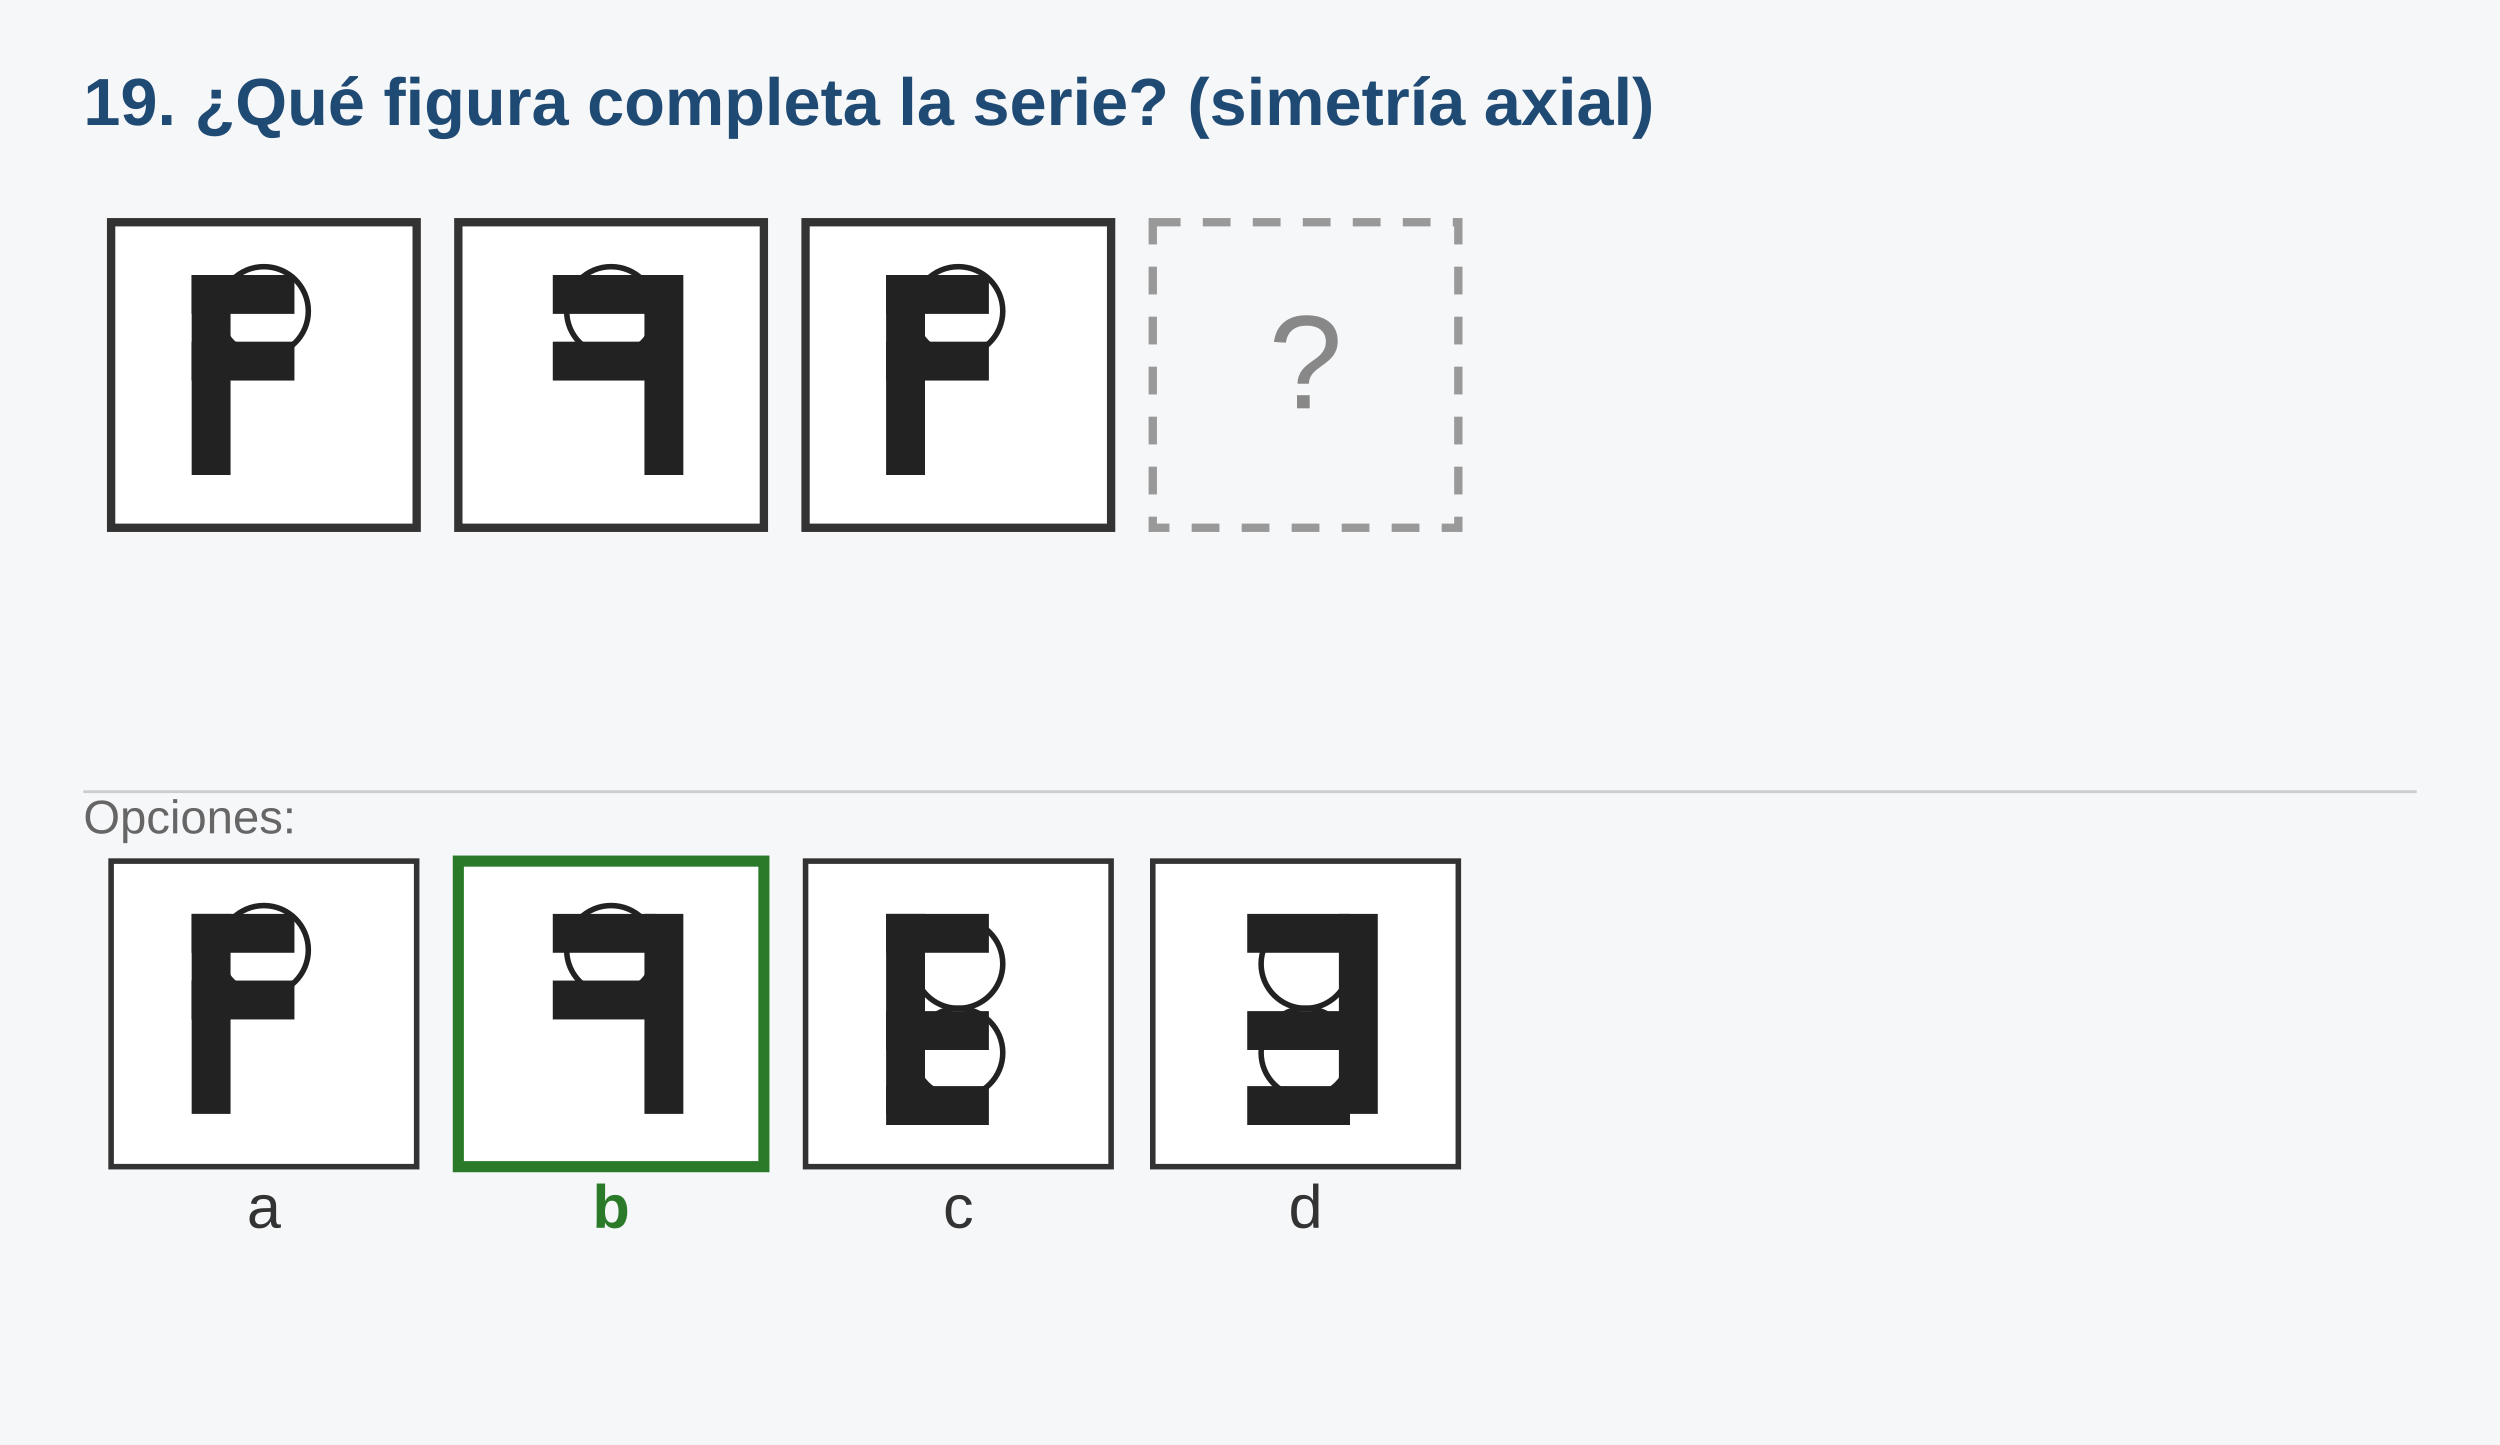
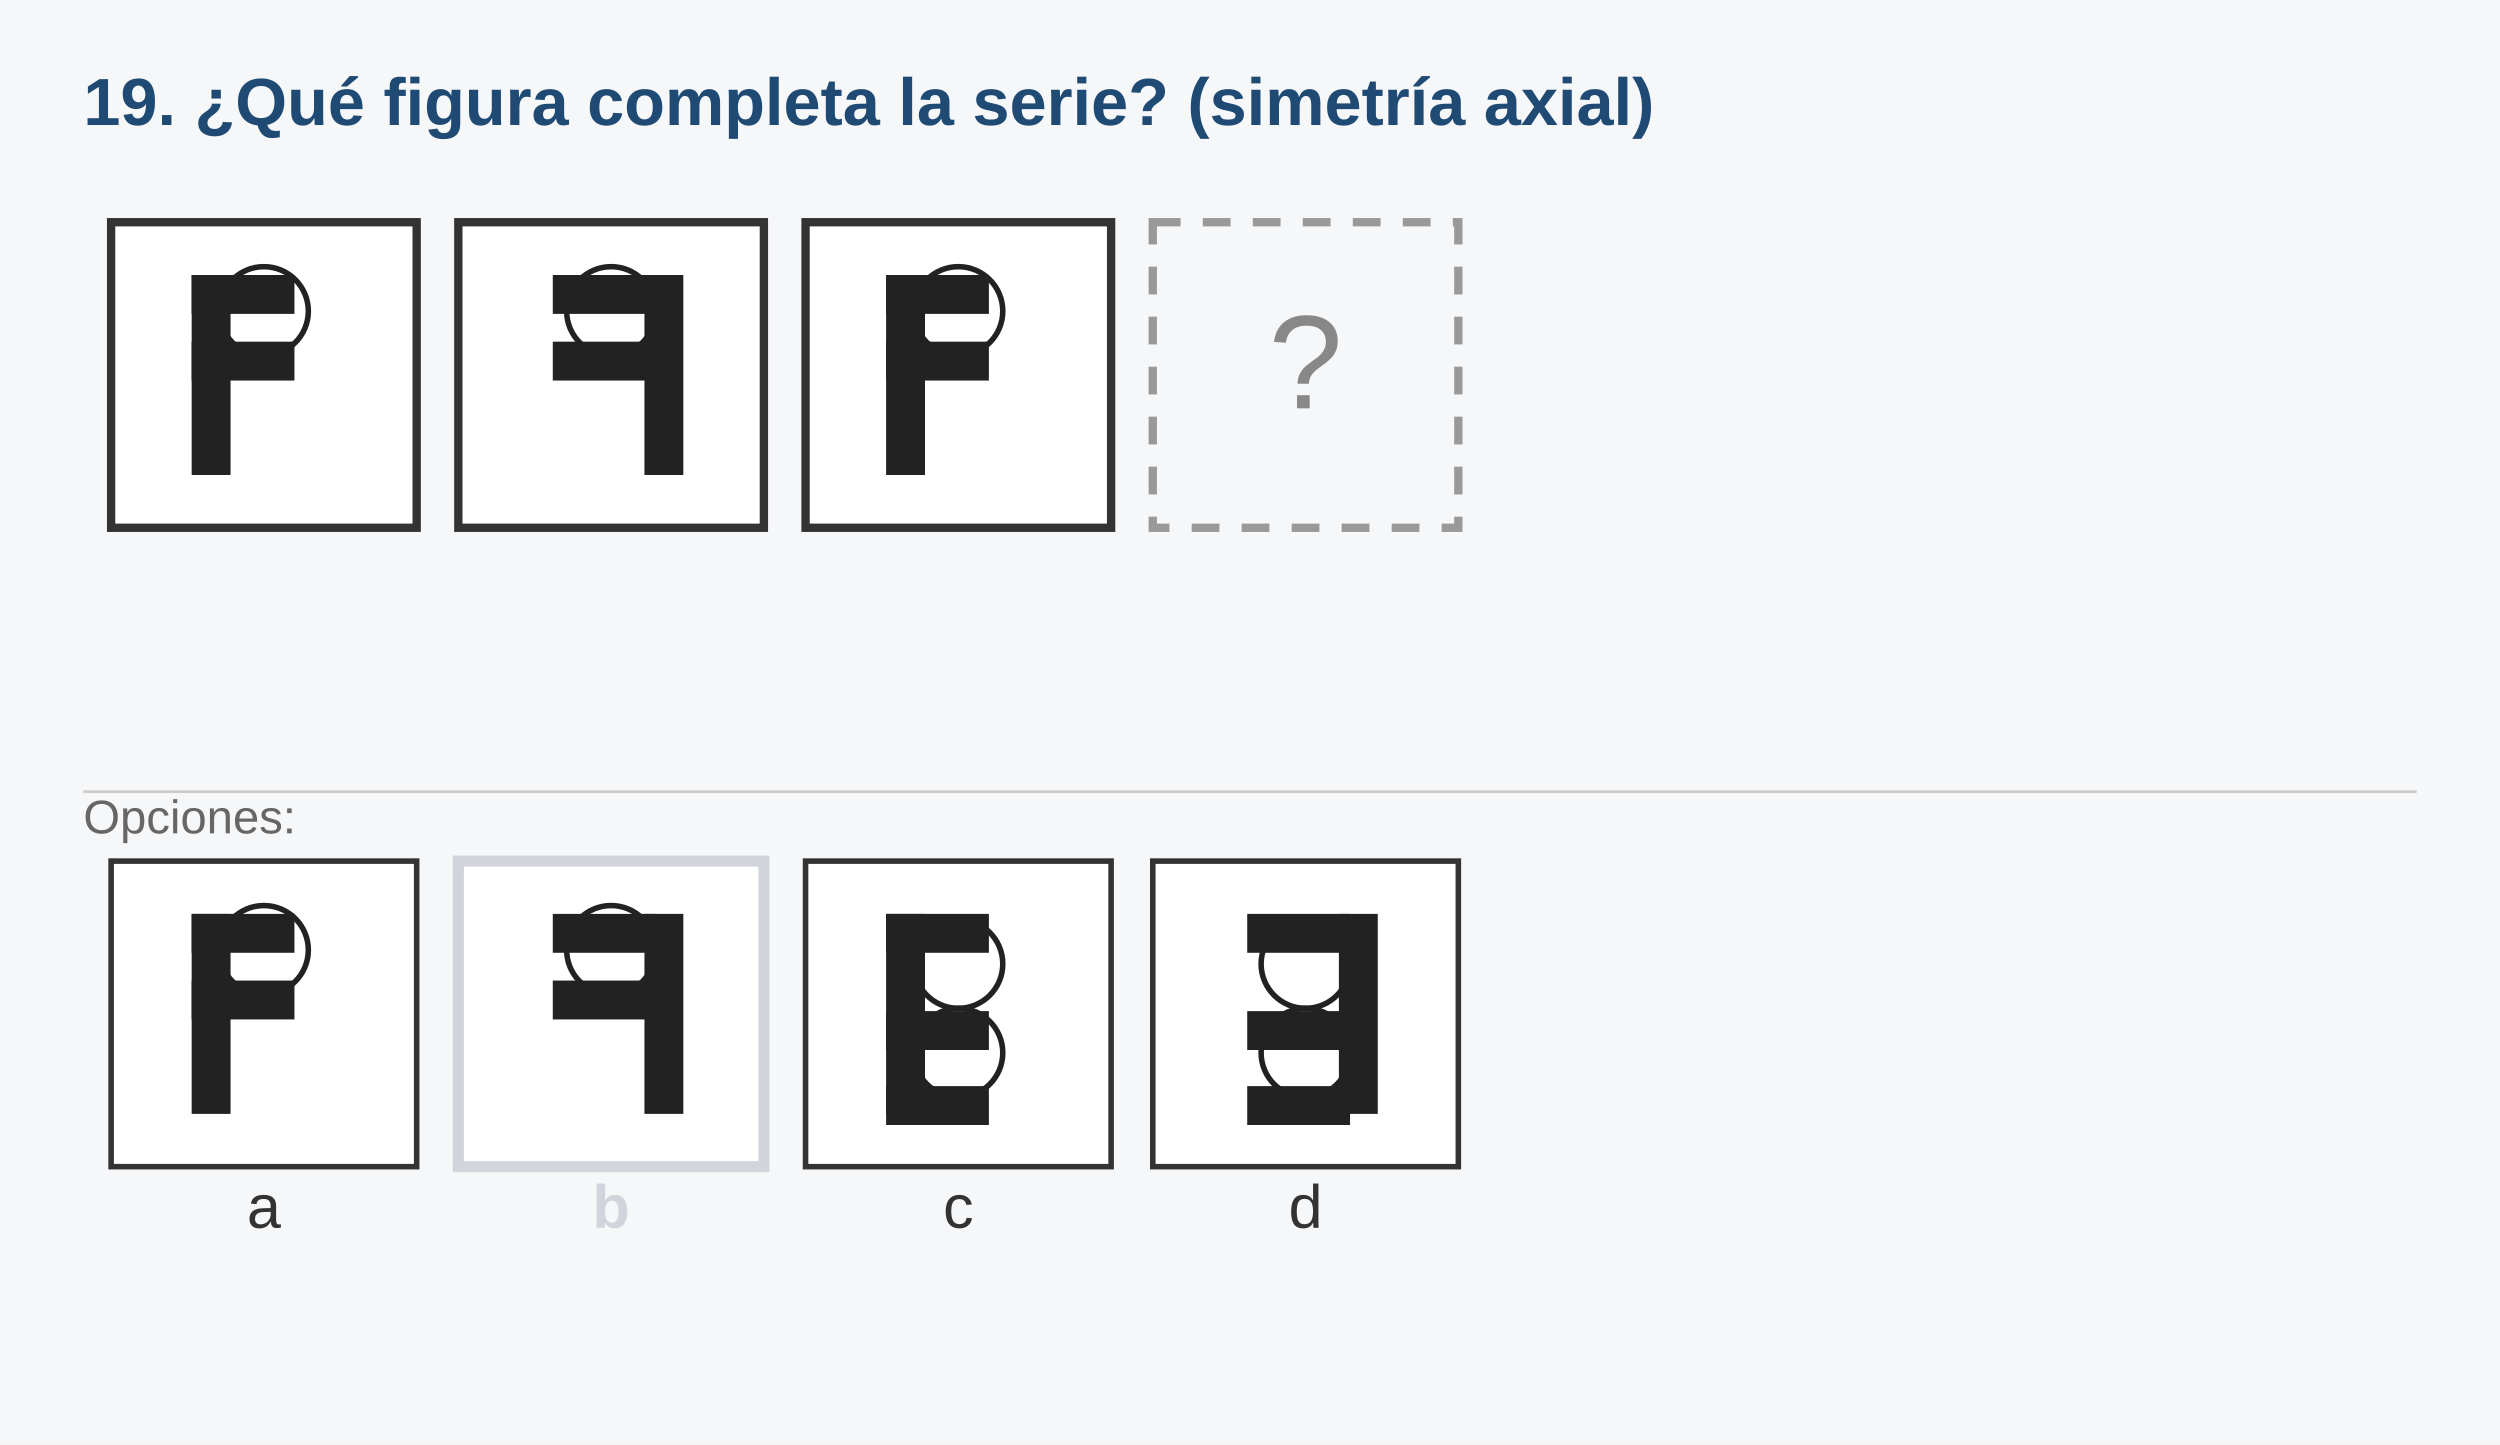
<svg xmlns="http://www.w3.org/2000/svg" width="900" height="520" viewBox="0 0 900 520">
  <rect width="100%" height="100%" fill="#f6f7f9" />
  <text x="30" y="45" font-family="Arial" font-size="24" font-weight="700" fill="#1f4a73">19. ¿Qué figura completa la serie? (simetría axial)</text>
  <rect x="40" y="80" width="110" height="110" fill="white" stroke="#333" stroke-width="3" />
  <rect x="70" y="100" width="12" height="70" fill="#222" stroke="#222" stroke-width="2" />
  <rect x="70" y="100" width="35" height="12" fill="#222" stroke="#222" stroke-width="2" />
  <rect x="70" y="124" width="35" height="12" fill="#222" stroke="#222" stroke-width="2" />
  <circle cx="95" cy="112" r="16" fill="none" stroke="#222" stroke-width="2" />
  <rect x="165" y="80" width="110" height="110" fill="white" stroke="#333" stroke-width="3" />
  <rect x="233" y="100" width="12" height="70" fill="#222" stroke="#222" stroke-width="2" />
  <rect x="200" y="100" width="35" height="12" fill="#222" stroke="#222" stroke-width="2" />
  <rect x="200" y="124" width="35" height="12" fill="#222" stroke="#222" stroke-width="2" />
  <circle cx="220" cy="112" r="16" fill="none" stroke="#222" stroke-width="2" />
  <rect x="290" y="80" width="110" height="110" fill="white" stroke="#333" stroke-width="3" />
  <rect x="320" y="100" width="12" height="70" fill="#222" stroke="#222" stroke-width="2" />
  <rect x="320" y="100" width="35" height="12" fill="#222" stroke="#222" stroke-width="2" />
  <rect x="320" y="124" width="35" height="12" fill="#222" stroke="#222" stroke-width="2" />
  <circle cx="345" cy="112" r="16" fill="none" stroke="#222" stroke-width="2" />
  <rect x="415" y="80" width="110" height="110" fill="none" stroke="#999" stroke-width="3" stroke-dasharray="10 8" />
  <text x="470" y="147" font-family="Arial" font-size="48" text-anchor="middle" fill="#888">?</text>
  <line x1="30" y1="285" x2="870" y2="285" stroke="#ccc" stroke-width="1" />
  <text x="30" y="300" font-family="Arial" font-size="17" fill="#666">Opciones:</text>
  <rect x="40" y="310" width="110" height="110" fill="white" stroke="#333" stroke-width="2" />
  <rect x="70" y="330" width="12" height="70" fill="#222" stroke="#222" stroke-width="2" />
  <rect x="70" y="330" width="35" height="12" fill="#222" stroke="#222" stroke-width="2" />
  <rect x="70" y="354" width="35" height="12" fill="#222" stroke="#222" stroke-width="2" />
  <circle cx="95" cy="342" r="16" fill="none" stroke="#222" stroke-width="2" />
  <text x="95" y="442" font-family="Arial" font-size="22" font-weight="normal" text-anchor="middle" fill="#333">a</text>
-   <rect x="165" y="310" width="110" height="110" fill="white" stroke="#2a7a2a" stroke-width="4" />
+   <rect x="165" y="310" width="110" height="110" fill="white" stroke="#d1d5db" stroke-width="4" />
  <rect x="233" y="330" width="12" height="70" fill="#222" stroke="#222" stroke-width="2" />
  <rect x="200" y="330" width="35" height="12" fill="#222" stroke="#222" stroke-width="2" />
  <rect x="200" y="354" width="35" height="12" fill="#222" stroke="#222" stroke-width="2" />
  <circle cx="220" cy="342" r="16" fill="none" stroke="#222" stroke-width="2" />
-   <text x="220" y="442" font-family="Arial" font-size="22" font-weight="bold" text-anchor="middle" fill="#2a7a2a">b</text>
+   <text x="220" y="442" font-family="Arial" font-size="22" font-weight="bold" text-anchor="middle" fill="#d1d5db">b</text>
  <rect x="290" y="310" width="110" height="110" fill="white" stroke="#333" stroke-width="2" />
  <rect x="320" y="330" width="12" height="70" fill="#222" stroke="#222" stroke-width="2" />
  <rect x="320" y="330" width="35" height="12" fill="#222" stroke="#222" stroke-width="2" />
  <rect x="320" y="365" width="35" height="12" fill="#222" stroke="#222" stroke-width="2" />
  <rect x="320" y="392" width="35" height="12" fill="#222" stroke="#222" stroke-width="2" />
  <circle cx="345" cy="347" r="16" fill="none" stroke="#222" stroke-width="2" />
  <circle cx="345" cy="379" r="16" fill="none" stroke="#222" stroke-width="2" />
  <text x="345" y="442" font-family="Arial" font-size="22" font-weight="normal" text-anchor="middle" fill="#333">c</text>
  <rect x="415" y="310" width="110" height="110" fill="white" stroke="#333" stroke-width="2" />
  <rect x="483" y="330" width="12" height="70" fill="#222" stroke="#222" stroke-width="2" />
  <rect x="450" y="330" width="35" height="12" fill="#222" stroke="#222" stroke-width="2" />
  <rect x="450" y="365" width="35" height="12" fill="#222" stroke="#222" stroke-width="2" />
  <rect x="450" y="392" width="35" height="12" fill="#222" stroke="#222" stroke-width="2" />
  <circle cx="470" cy="347" r="16" fill="none" stroke="#222" stroke-width="2" />
  <circle cx="470" cy="379" r="16" fill="none" stroke="#222" stroke-width="2" />
  <text x="470" y="442" font-family="Arial" font-size="22" font-weight="normal" text-anchor="middle" fill="#333">d</text>
</svg>
